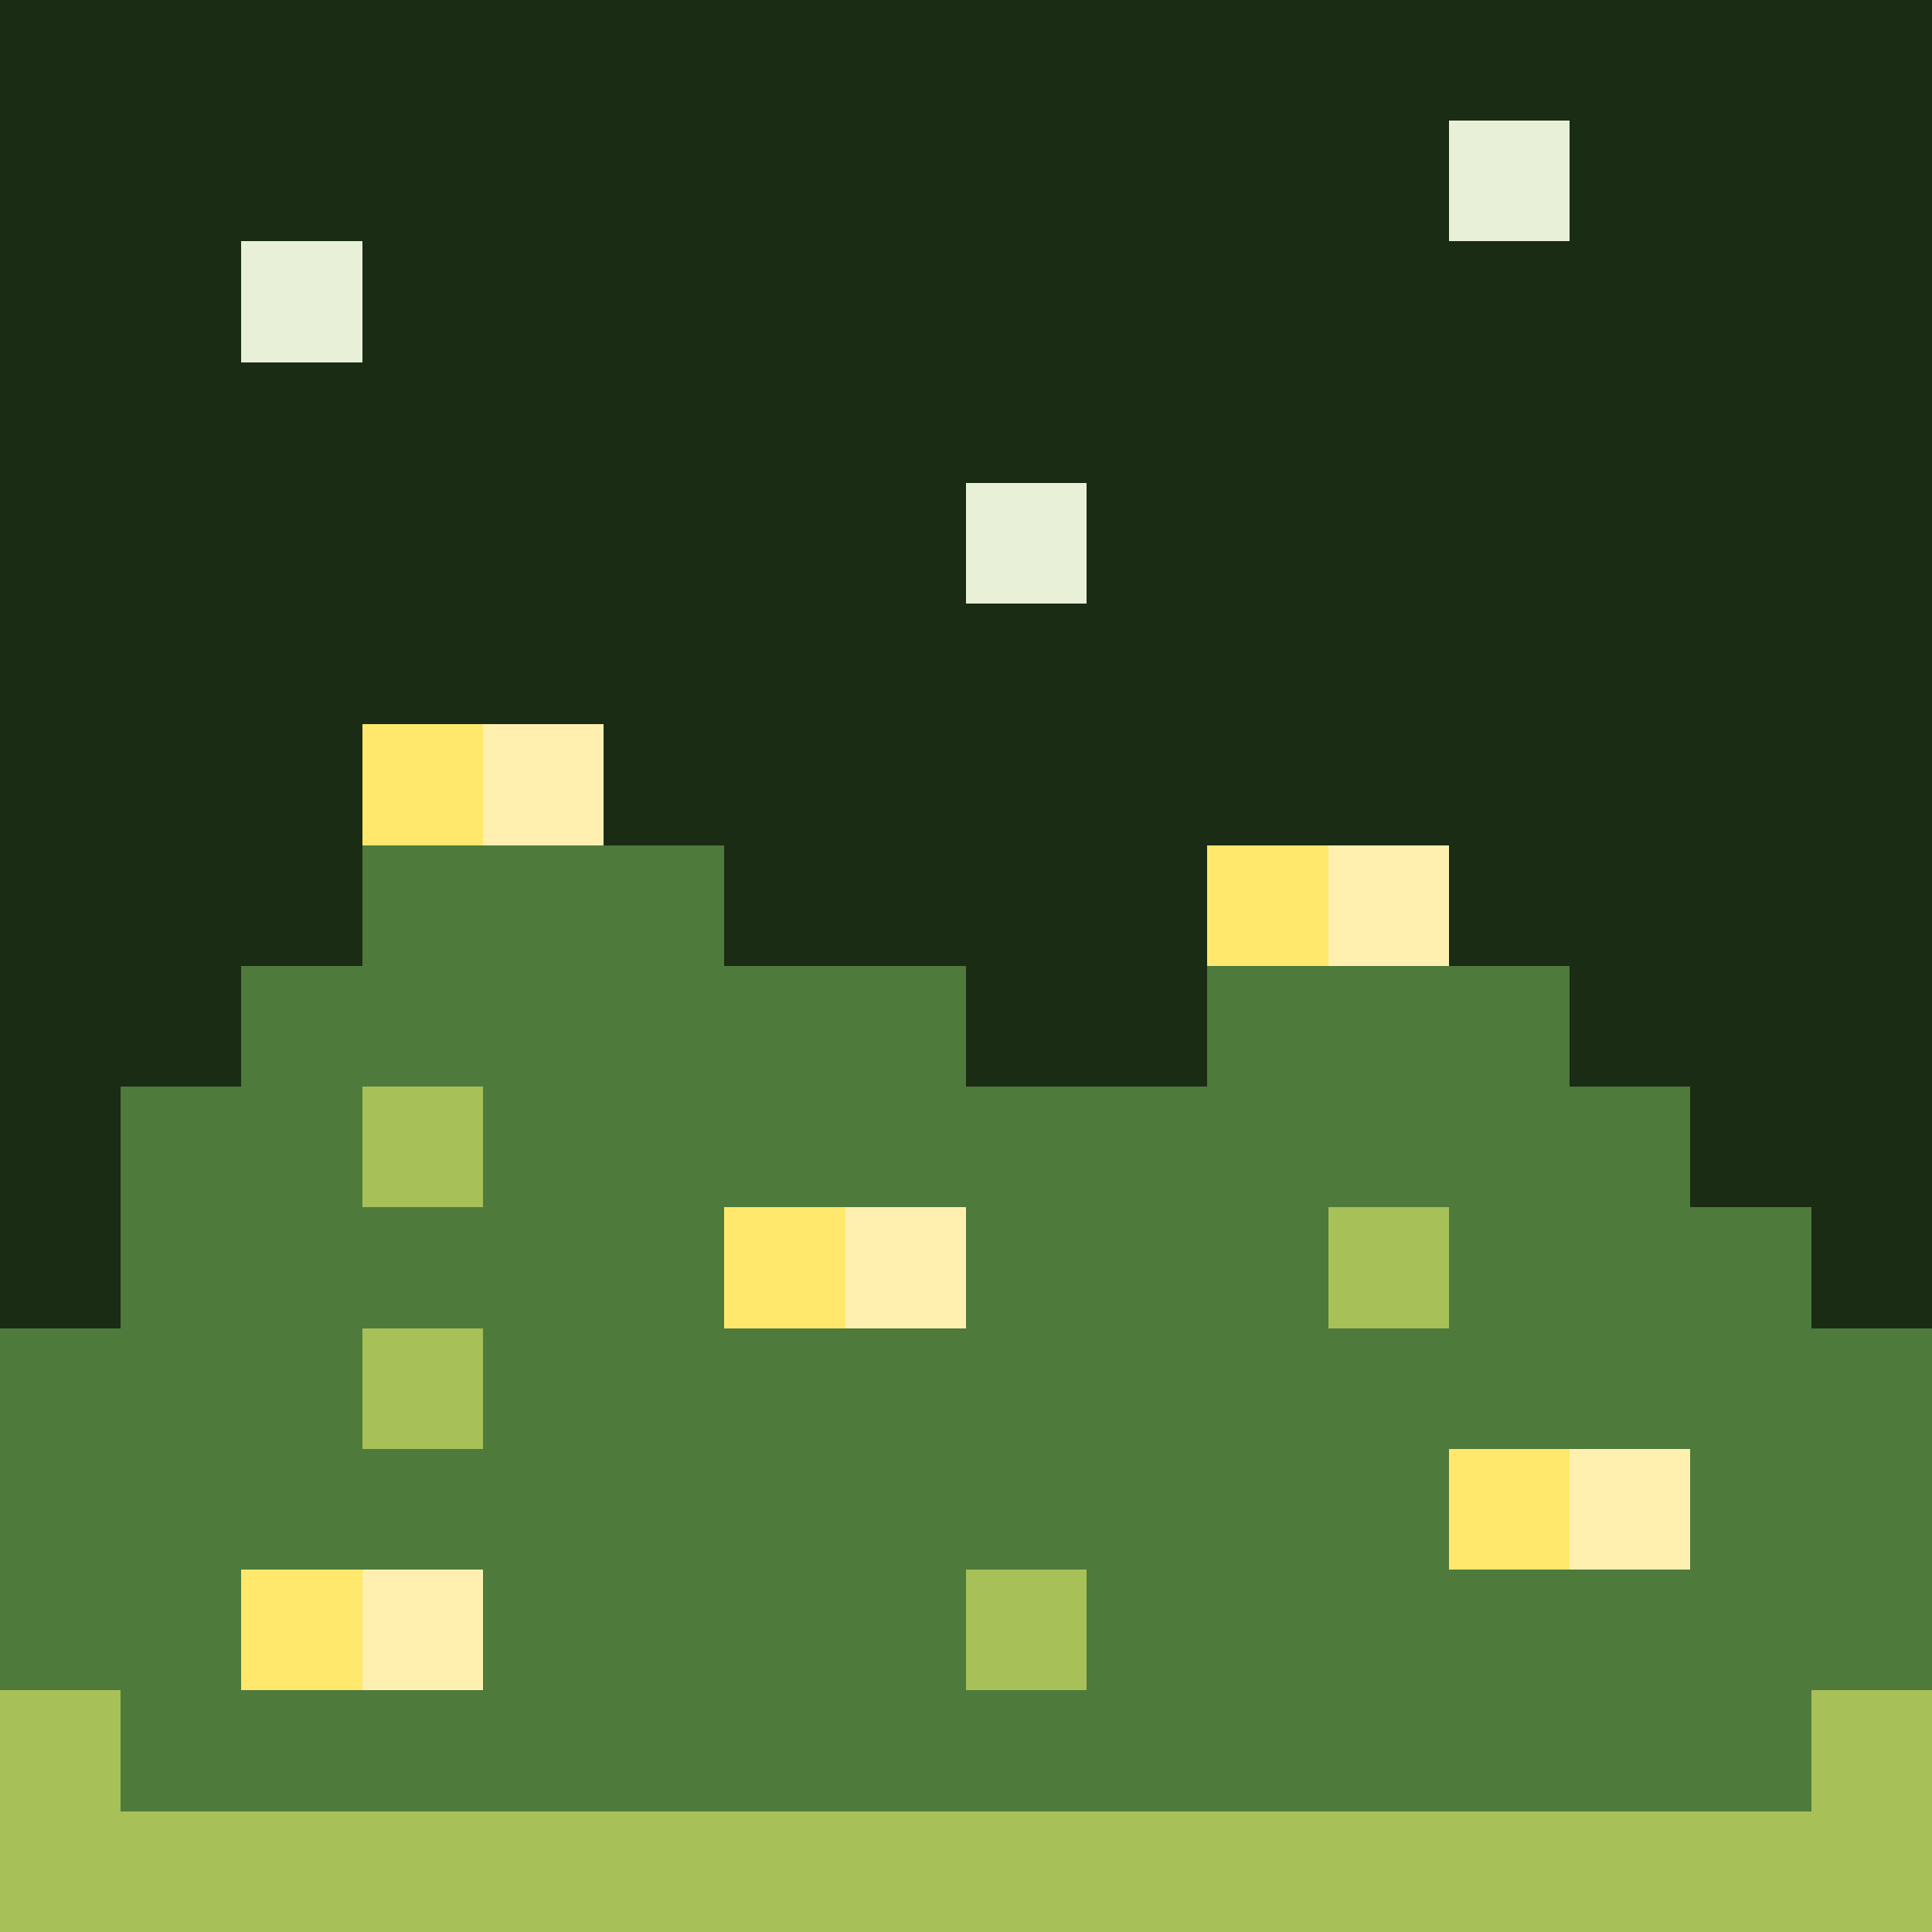
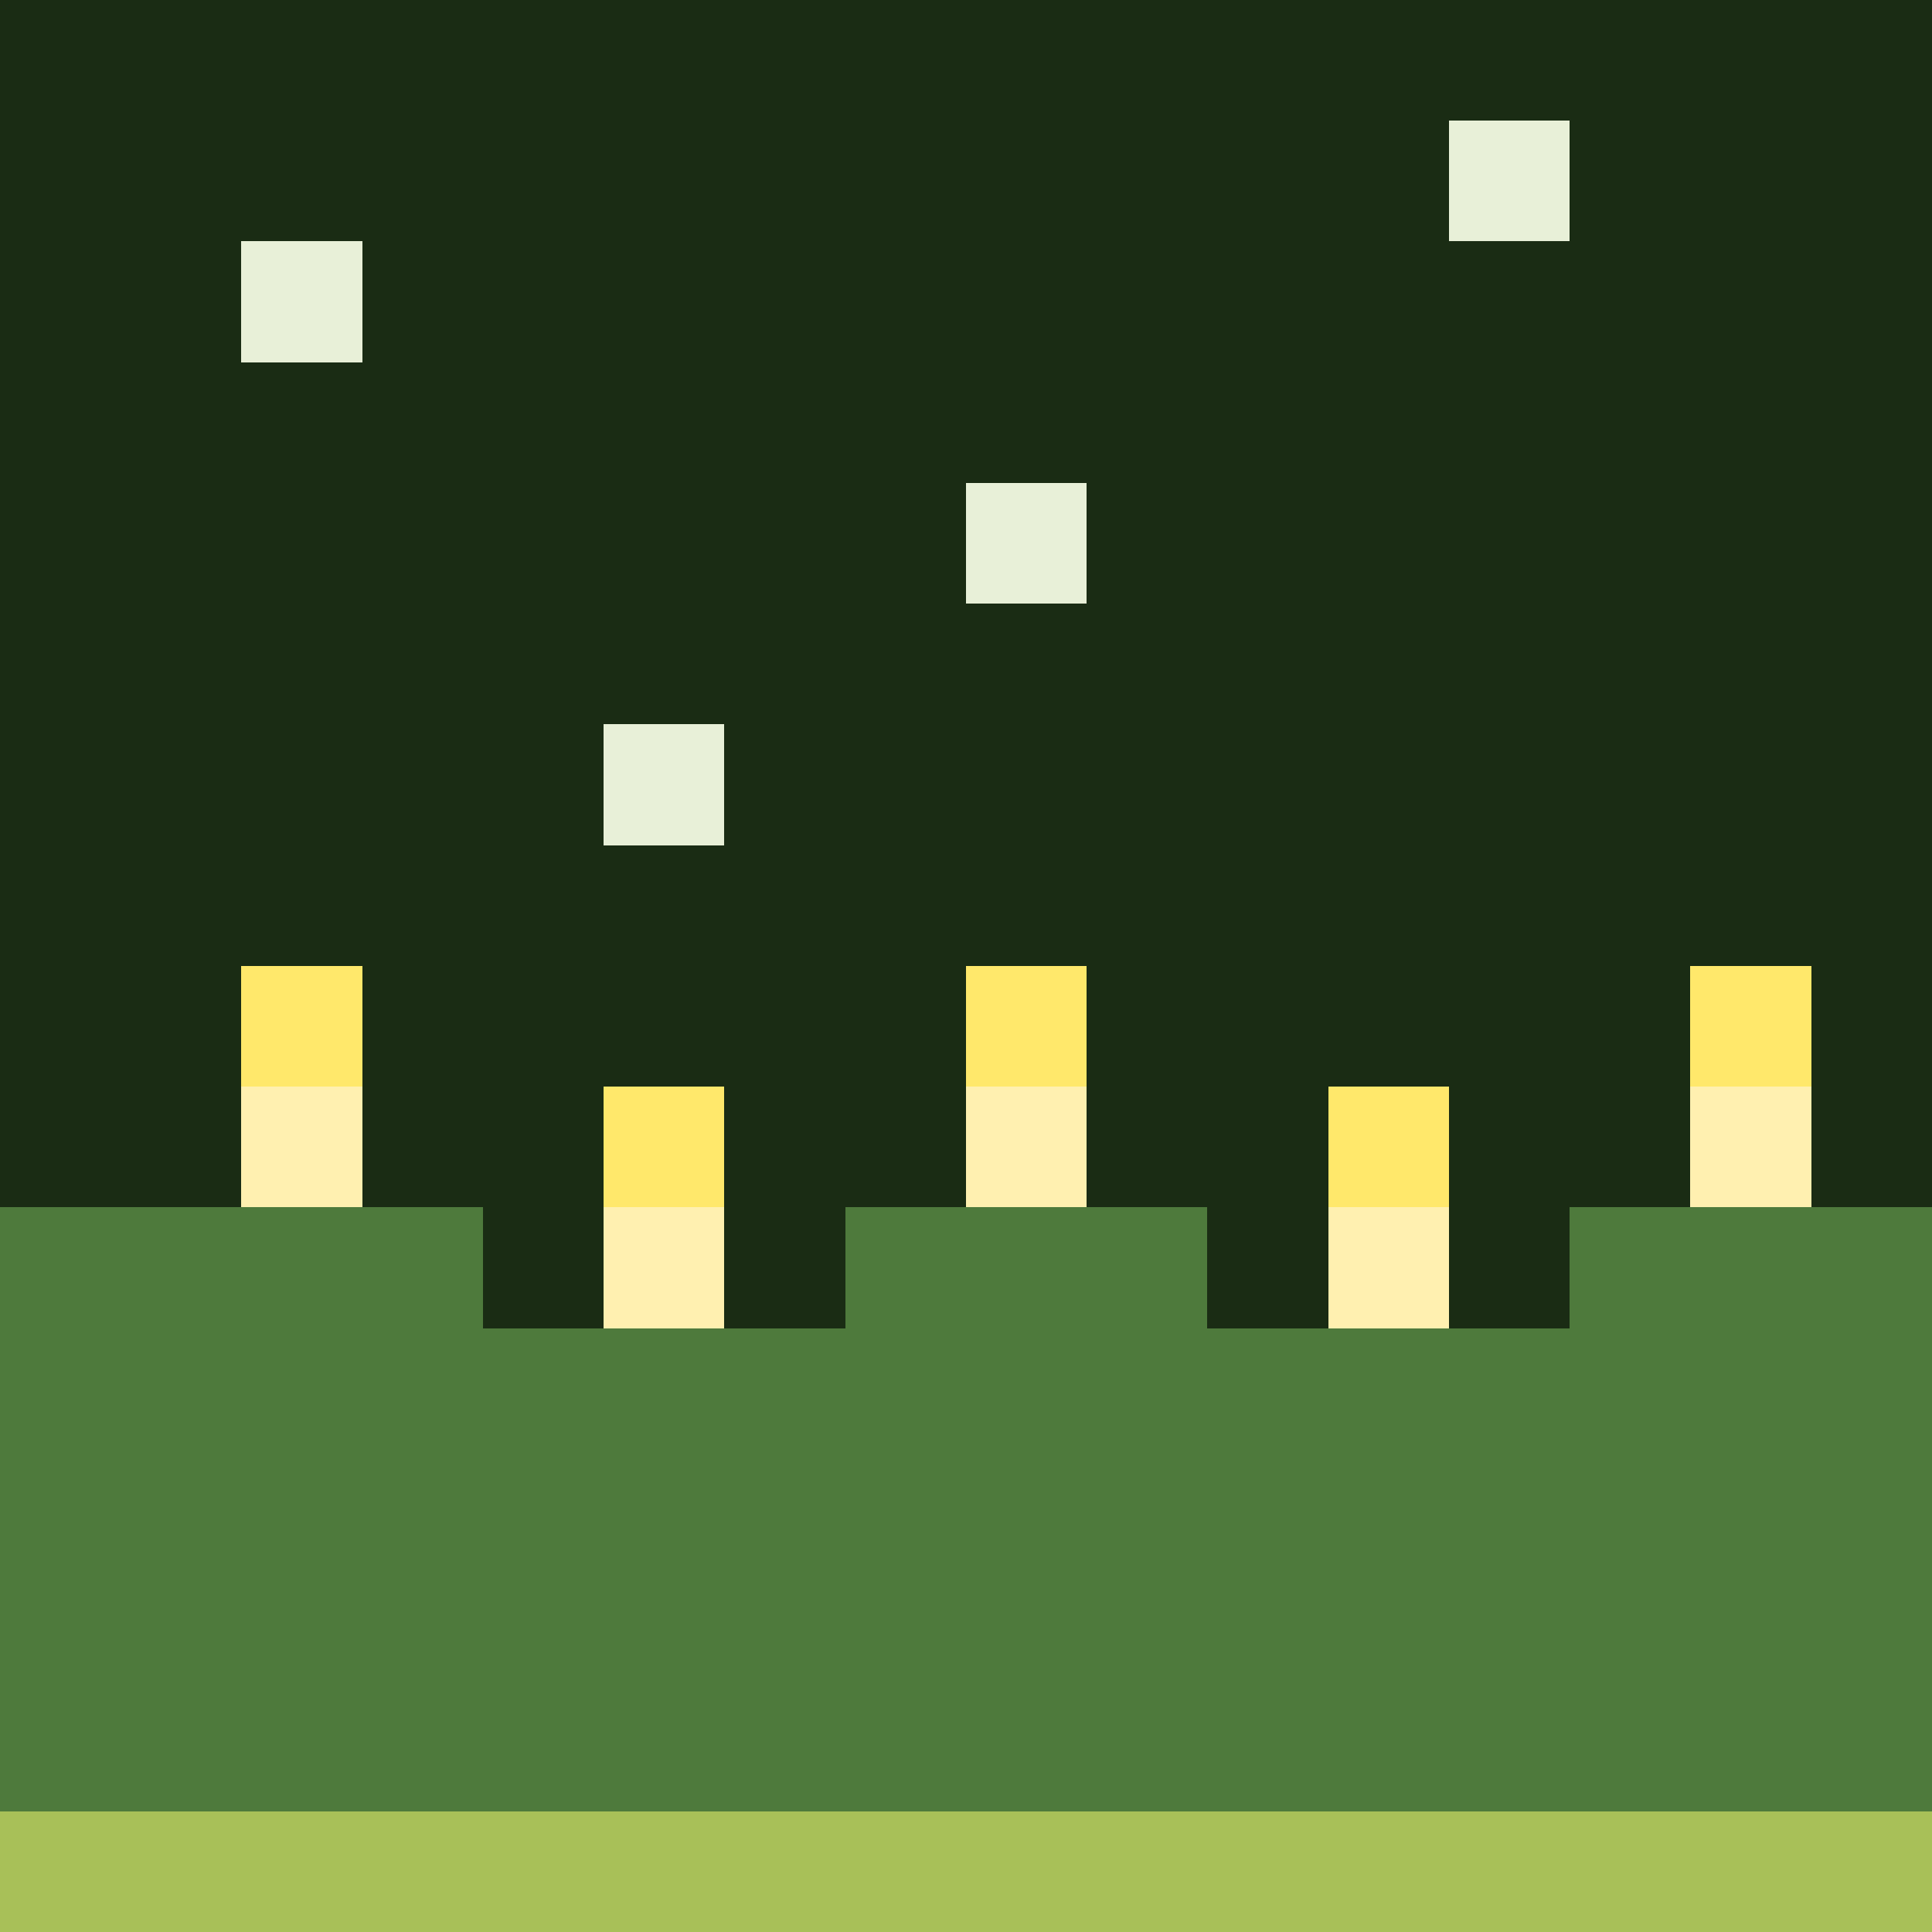
<svg xmlns="http://www.w3.org/2000/svg" viewBox="0 0 16 16" shape-rendering="crispEdges">
  <rect x="0" y="0" width="1" height="1" fill="#1a2c14" />
  <rect x="1" y="0" width="1" height="1" fill="#1a2c14" />
  <rect x="2" y="0" width="1" height="1" fill="#1a2c14" />
  <rect x="3" y="0" width="1" height="1" fill="#1a2c14" />
  <rect x="4" y="0" width="1" height="1" fill="#1a2c14" />
  <rect x="5" y="0" width="1" height="1" fill="#1a2c14" />
  <rect x="6" y="0" width="1" height="1" fill="#1a2c14" />
  <rect x="7" y="0" width="1" height="1" fill="#1a2c14" />
  <rect x="8" y="0" width="1" height="1" fill="#1a2c14" />
  <rect x="9" y="0" width="1" height="1" fill="#1a2c14" />
  <rect x="10" y="0" width="1" height="1" fill="#1a2c14" />
  <rect x="11" y="0" width="1" height="1" fill="#1a2c14" />
  <rect x="12" y="0" width="1" height="1" fill="#1a2c14" />
  <rect x="13" y="0" width="1" height="1" fill="#1a2c14" />
  <rect x="14" y="0" width="1" height="1" fill="#1a2c14" />
  <rect x="15" y="0" width="1" height="1" fill="#1a2c14" />
  <rect x="0" y="1" width="1" height="1" fill="#1a2c14" />
  <rect x="1" y="1" width="1" height="1" fill="#1a2c14" />
  <rect x="2" y="1" width="1" height="1" fill="#1a2c14" />
  <rect x="3" y="1" width="1" height="1" fill="#1a2c14" />
  <rect x="4" y="1" width="1" height="1" fill="#1a2c14" />
  <rect x="5" y="1" width="1" height="1" fill="#1a2c14" />
  <rect x="6" y="1" width="1" height="1" fill="#1a2c14" />
  <rect x="7" y="1" width="1" height="1" fill="#1a2c14" />
  <rect x="8" y="1" width="1" height="1" fill="#1a2c14" />
  <rect x="9" y="1" width="1" height="1" fill="#1a2c14" />
  <rect x="10" y="1" width="1" height="1" fill="#1a2c14" />
  <rect x="11" y="1" width="1" height="1" fill="#1a2c14" />
  <rect x="12" y="1" width="1" height="1" fill="#e8f0d8" />
  <rect x="13" y="1" width="1" height="1" fill="#1a2c14" />
  <rect x="14" y="1" width="1" height="1" fill="#1a2c14" />
  <rect x="15" y="1" width="1" height="1" fill="#1a2c14" />
  <rect x="0" y="2" width="1" height="1" fill="#1a2c14" />
  <rect x="1" y="2" width="1" height="1" fill="#1a2c14" />
  <rect x="2" y="2" width="1" height="1" fill="#e8f0d8" />
  <rect x="3" y="2" width="1" height="1" fill="#1a2c14" />
  <rect x="4" y="2" width="1" height="1" fill="#1a2c14" />
  <rect x="5" y="2" width="1" height="1" fill="#1a2c14" />
  <rect x="6" y="2" width="1" height="1" fill="#1a2c14" />
  <rect x="7" y="2" width="1" height="1" fill="#1a2c14" />
  <rect x="8" y="2" width="1" height="1" fill="#1a2c14" />
  <rect x="9" y="2" width="1" height="1" fill="#1a2c14" />
  <rect x="10" y="2" width="1" height="1" fill="#1a2c14" />
  <rect x="11" y="2" width="1" height="1" fill="#1a2c14" />
  <rect x="12" y="2" width="1" height="1" fill="#1a2c14" />
  <rect x="13" y="2" width="1" height="1" fill="#1a2c14" />
  <rect x="14" y="2" width="1" height="1" fill="#1a2c14" />
  <rect x="15" y="2" width="1" height="1" fill="#1a2c14" />
  <rect x="0" y="3" width="1" height="1" fill="#1a2c14" />
  <rect x="1" y="3" width="1" height="1" fill="#1a2c14" />
  <rect x="2" y="3" width="1" height="1" fill="#1a2c14" />
  <rect x="3" y="3" width="1" height="1" fill="#1a2c14" />
  <rect x="4" y="3" width="1" height="1" fill="#1a2c14" />
  <rect x="5" y="3" width="1" height="1" fill="#1a2c14" />
  <rect x="6" y="3" width="1" height="1" fill="#1a2c14" />
  <rect x="7" y="3" width="1" height="1" fill="#1a2c14" />
  <rect x="8" y="3" width="1" height="1" fill="#1a2c14" />
  <rect x="9" y="3" width="1" height="1" fill="#1a2c14" />
  <rect x="10" y="3" width="1" height="1" fill="#1a2c14" />
  <rect x="11" y="3" width="1" height="1" fill="#1a2c14" />
  <rect x="12" y="3" width="1" height="1" fill="#1a2c14" />
  <rect x="13" y="3" width="1" height="1" fill="#1a2c14" />
  <rect x="14" y="3" width="1" height="1" fill="#1a2c14" />
  <rect x="15" y="3" width="1" height="1" fill="#1a2c14" />
  <rect x="0" y="4" width="1" height="1" fill="#1a2c14" />
  <rect x="1" y="4" width="1" height="1" fill="#1a2c14" />
  <rect x="2" y="4" width="1" height="1" fill="#1a2c14" />
  <rect x="3" y="4" width="1" height="1" fill="#1a2c14" />
  <rect x="4" y="4" width="1" height="1" fill="#1a2c14" />
  <rect x="5" y="4" width="1" height="1" fill="#1a2c14" />
  <rect x="6" y="4" width="1" height="1" fill="#1a2c14" />
  <rect x="7" y="4" width="1" height="1" fill="#1a2c14" />
  <rect x="8" y="4" width="1" height="1" fill="#e8f0d8" />
  <rect x="9" y="4" width="1" height="1" fill="#1a2c14" />
  <rect x="10" y="4" width="1" height="1" fill="#1a2c14" />
  <rect x="11" y="4" width="1" height="1" fill="#1a2c14" />
  <rect x="12" y="4" width="1" height="1" fill="#1a2c14" />
  <rect x="13" y="4" width="1" height="1" fill="#1a2c14" />
  <rect x="14" y="4" width="1" height="1" fill="#1a2c14" />
  <rect x="15" y="4" width="1" height="1" fill="#1a2c14" />
  <rect x="0" y="5" width="1" height="1" fill="#1a2c14" />
  <rect x="1" y="5" width="1" height="1" fill="#1a2c14" />
  <rect x="2" y="5" width="1" height="1" fill="#1a2c14" />
  <rect x="3" y="5" width="1" height="1" fill="#1a2c14" />
  <rect x="4" y="5" width="1" height="1" fill="#1a2c14" />
  <rect x="5" y="5" width="1" height="1" fill="#1a2c14" />
  <rect x="6" y="5" width="1" height="1" fill="#1a2c14" />
  <rect x="7" y="5" width="1" height="1" fill="#1a2c14" />
  <rect x="8" y="5" width="1" height="1" fill="#1a2c14" />
  <rect x="9" y="5" width="1" height="1" fill="#1a2c14" />
  <rect x="10" y="5" width="1" height="1" fill="#1a2c14" />
  <rect x="11" y="5" width="1" height="1" fill="#1a2c14" />
  <rect x="12" y="5" width="1" height="1" fill="#1a2c14" />
  <rect x="13" y="5" width="1" height="1" fill="#1a2c14" />
  <rect x="14" y="5" width="1" height="1" fill="#1a2c14" />
  <rect x="15" y="5" width="1" height="1" fill="#1a2c14" />
  <rect x="0" y="6" width="1" height="1" fill="#1a2c14" />
  <rect x="1" y="6" width="1" height="1" fill="#1a2c14" />
  <rect x="2" y="6" width="1" height="1" fill="#1a2c14" />
-   <rect x="3" y="6" width="1" height="1" fill="#ffe86b" />
-   <rect x="4" y="6" width="1" height="1" fill="#fff0b0" />
-   <rect x="5" y="6" width="1" height="1" fill="#1a2c14" />
+   <rect x="3" y="6" width="1" height="1" fill="#1a2c14" />
+   <rect x="4" y="6" width="1" height="1" fill="#1a2c14" />
+   <rect x="5" y="6" width="1" height="1" fill="#e8f0d8" />
  <rect x="6" y="6" width="1" height="1" fill="#1a2c14" />
  <rect x="7" y="6" width="1" height="1" fill="#1a2c14" />
  <rect x="8" y="6" width="1" height="1" fill="#1a2c14" />
  <rect x="9" y="6" width="1" height="1" fill="#1a2c14" />
  <rect x="10" y="6" width="1" height="1" fill="#1a2c14" />
  <rect x="11" y="6" width="1" height="1" fill="#1a2c14" />
  <rect x="12" y="6" width="1" height="1" fill="#1a2c14" />
  <rect x="13" y="6" width="1" height="1" fill="#1a2c14" />
  <rect x="14" y="6" width="1" height="1" fill="#1a2c14" />
  <rect x="15" y="6" width="1" height="1" fill="#1a2c14" />
  <rect x="0" y="7" width="1" height="1" fill="#1a2c14" />
  <rect x="1" y="7" width="1" height="1" fill="#1a2c14" />
  <rect x="2" y="7" width="1" height="1" fill="#1a2c14" />
-   <rect x="3" y="7" width="1" height="1" fill="#4e7a3c" />
-   <rect x="4" y="7" width="1" height="1" fill="#4e7a3c" />
-   <rect x="5" y="7" width="1" height="1" fill="#4e7a3c" />
+   <rect x="3" y="7" width="1" height="1" fill="#1a2c14" />
+   <rect x="4" y="7" width="1" height="1" fill="#1a2c14" />
+   <rect x="5" y="7" width="1" height="1" fill="#1a2c14" />
  <rect x="6" y="7" width="1" height="1" fill="#1a2c14" />
  <rect x="7" y="7" width="1" height="1" fill="#1a2c14" />
  <rect x="8" y="7" width="1" height="1" fill="#1a2c14" />
  <rect x="9" y="7" width="1" height="1" fill="#1a2c14" />
-   <rect x="10" y="7" width="1" height="1" fill="#ffe86b" />
-   <rect x="11" y="7" width="1" height="1" fill="#fff0b0" />
+   <rect x="10" y="7" width="1" height="1" fill="#1a2c14" />
+   <rect x="11" y="7" width="1" height="1" fill="#1a2c14" />
  <rect x="12" y="7" width="1" height="1" fill="#1a2c14" />
  <rect x="13" y="7" width="1" height="1" fill="#1a2c14" />
  <rect x="14" y="7" width="1" height="1" fill="#1a2c14" />
  <rect x="15" y="7" width="1" height="1" fill="#1a2c14" />
  <rect x="0" y="8" width="1" height="1" fill="#1a2c14" />
  <rect x="1" y="8" width="1" height="1" fill="#1a2c14" />
-   <rect x="2" y="8" width="1" height="1" fill="#4e7a3c" />
-   <rect x="3" y="8" width="1" height="1" fill="#4e7a3c" />
-   <rect x="4" y="8" width="1" height="1" fill="#4e7a3c" />
-   <rect x="5" y="8" width="1" height="1" fill="#4e7a3c" />
-   <rect x="6" y="8" width="1" height="1" fill="#4e7a3c" />
-   <rect x="7" y="8" width="1" height="1" fill="#4e7a3c" />
-   <rect x="8" y="8" width="1" height="1" fill="#1a2c14" />
+   <rect x="2" y="8" width="1" height="1" fill="#ffe86b" />
+   <rect x="3" y="8" width="1" height="1" fill="#1a2c14" />
+   <rect x="4" y="8" width="1" height="1" fill="#1a2c14" />
+   <rect x="5" y="8" width="1" height="1" fill="#1a2c14" />
+   <rect x="6" y="8" width="1" height="1" fill="#1a2c14" />
+   <rect x="7" y="8" width="1" height="1" fill="#1a2c14" />
+   <rect x="8" y="8" width="1" height="1" fill="#ffe86b" />
  <rect x="9" y="8" width="1" height="1" fill="#1a2c14" />
-   <rect x="10" y="8" width="1" height="1" fill="#4e7a3c" />
-   <rect x="11" y="8" width="1" height="1" fill="#4e7a3c" />
-   <rect x="12" y="8" width="1" height="1" fill="#4e7a3c" />
+   <rect x="10" y="8" width="1" height="1" fill="#1a2c14" />
+   <rect x="11" y="8" width="1" height="1" fill="#1a2c14" />
+   <rect x="12" y="8" width="1" height="1" fill="#1a2c14" />
  <rect x="13" y="8" width="1" height="1" fill="#1a2c14" />
-   <rect x="14" y="8" width="1" height="1" fill="#1a2c14" />
+   <rect x="14" y="8" width="1" height="1" fill="#ffe86b" />
  <rect x="15" y="8" width="1" height="1" fill="#1a2c14" />
  <rect x="0" y="9" width="1" height="1" fill="#1a2c14" />
-   <rect x="1" y="9" width="1" height="1" fill="#4e7a3c" />
-   <rect x="2" y="9" width="1" height="1" fill="#4e7a3c" />
-   <rect x="3" y="9" width="1" height="1" fill="#a8c058" />
-   <rect x="4" y="9" width="1" height="1" fill="#4e7a3c" />
-   <rect x="5" y="9" width="1" height="1" fill="#4e7a3c" />
-   <rect x="6" y="9" width="1" height="1" fill="#4e7a3c" />
-   <rect x="7" y="9" width="1" height="1" fill="#4e7a3c" />
-   <rect x="8" y="9" width="1" height="1" fill="#4e7a3c" />
-   <rect x="9" y="9" width="1" height="1" fill="#4e7a3c" />
-   <rect x="10" y="9" width="1" height="1" fill="#4e7a3c" />
-   <rect x="11" y="9" width="1" height="1" fill="#4e7a3c" />
-   <rect x="12" y="9" width="1" height="1" fill="#4e7a3c" />
-   <rect x="13" y="9" width="1" height="1" fill="#4e7a3c" />
-   <rect x="14" y="9" width="1" height="1" fill="#1a2c14" />
+   <rect x="1" y="9" width="1" height="1" fill="#1a2c14" />
+   <rect x="2" y="9" width="1" height="1" fill="#fff0b0" />
+   <rect x="3" y="9" width="1" height="1" fill="#1a2c14" />
+   <rect x="4" y="9" width="1" height="1" fill="#1a2c14" />
+   <rect x="5" y="9" width="1" height="1" fill="#ffe86b" />
+   <rect x="6" y="9" width="1" height="1" fill="#1a2c14" />
+   <rect x="7" y="9" width="1" height="1" fill="#1a2c14" />
+   <rect x="8" y="9" width="1" height="1" fill="#fff0b0" />
+   <rect x="9" y="9" width="1" height="1" fill="#1a2c14" />
+   <rect x="10" y="9" width="1" height="1" fill="#1a2c14" />
+   <rect x="11" y="9" width="1" height="1" fill="#ffe86b" />
+   <rect x="12" y="9" width="1" height="1" fill="#1a2c14" />
+   <rect x="13" y="9" width="1" height="1" fill="#1a2c14" />
+   <rect x="14" y="9" width="1" height="1" fill="#fff0b0" />
  <rect x="15" y="9" width="1" height="1" fill="#1a2c14" />
-   <rect x="0" y="10" width="1" height="1" fill="#1a2c14" />
+   <rect x="0" y="10" width="1" height="1" fill="#4e7a3c" />
  <rect x="1" y="10" width="1" height="1" fill="#4e7a3c" />
  <rect x="2" y="10" width="1" height="1" fill="#4e7a3c" />
  <rect x="3" y="10" width="1" height="1" fill="#4e7a3c" />
-   <rect x="4" y="10" width="1" height="1" fill="#4e7a3c" />
-   <rect x="5" y="10" width="1" height="1" fill="#4e7a3c" />
-   <rect x="6" y="10" width="1" height="1" fill="#ffe86b" />
-   <rect x="7" y="10" width="1" height="1" fill="#fff0b0" />
+   <rect x="4" y="10" width="1" height="1" fill="#1a2c14" />
+   <rect x="5" y="10" width="1" height="1" fill="#fff0b0" />
+   <rect x="6" y="10" width="1" height="1" fill="#1a2c14" />
+   <rect x="7" y="10" width="1" height="1" fill="#4e7a3c" />
  <rect x="8" y="10" width="1" height="1" fill="#4e7a3c" />
  <rect x="9" y="10" width="1" height="1" fill="#4e7a3c" />
-   <rect x="10" y="10" width="1" height="1" fill="#4e7a3c" />
-   <rect x="11" y="10" width="1" height="1" fill="#a8c058" />
-   <rect x="12" y="10" width="1" height="1" fill="#4e7a3c" />
+   <rect x="10" y="10" width="1" height="1" fill="#1a2c14" />
+   <rect x="11" y="10" width="1" height="1" fill="#fff0b0" />
+   <rect x="12" y="10" width="1" height="1" fill="#1a2c14" />
  <rect x="13" y="10" width="1" height="1" fill="#4e7a3c" />
  <rect x="14" y="10" width="1" height="1" fill="#4e7a3c" />
-   <rect x="15" y="10" width="1" height="1" fill="#1a2c14" />
+   <rect x="15" y="10" width="1" height="1" fill="#4e7a3c" />
  <rect x="0" y="11" width="1" height="1" fill="#4e7a3c" />
  <rect x="1" y="11" width="1" height="1" fill="#4e7a3c" />
  <rect x="2" y="11" width="1" height="1" fill="#4e7a3c" />
-   <rect x="3" y="11" width="1" height="1" fill="#a8c058" />
+   <rect x="3" y="11" width="1" height="1" fill="#4e7a3c" />
  <rect x="4" y="11" width="1" height="1" fill="#4e7a3c" />
  <rect x="5" y="11" width="1" height="1" fill="#4e7a3c" />
  <rect x="6" y="11" width="1" height="1" fill="#4e7a3c" />
  <rect x="7" y="11" width="1" height="1" fill="#4e7a3c" />
  <rect x="8" y="11" width="1" height="1" fill="#4e7a3c" />
  <rect x="9" y="11" width="1" height="1" fill="#4e7a3c" />
  <rect x="10" y="11" width="1" height="1" fill="#4e7a3c" />
  <rect x="11" y="11" width="1" height="1" fill="#4e7a3c" />
  <rect x="12" y="11" width="1" height="1" fill="#4e7a3c" />
  <rect x="13" y="11" width="1" height="1" fill="#4e7a3c" />
  <rect x="14" y="11" width="1" height="1" fill="#4e7a3c" />
  <rect x="15" y="11" width="1" height="1" fill="#4e7a3c" />
  <rect x="0" y="12" width="1" height="1" fill="#4e7a3c" />
  <rect x="1" y="12" width="1" height="1" fill="#4e7a3c" />
  <rect x="2" y="12" width="1" height="1" fill="#4e7a3c" />
  <rect x="3" y="12" width="1" height="1" fill="#4e7a3c" />
  <rect x="4" y="12" width="1" height="1" fill="#4e7a3c" />
  <rect x="5" y="12" width="1" height="1" fill="#4e7a3c" />
  <rect x="6" y="12" width="1" height="1" fill="#4e7a3c" />
  <rect x="7" y="12" width="1" height="1" fill="#4e7a3c" />
  <rect x="8" y="12" width="1" height="1" fill="#4e7a3c" />
  <rect x="9" y="12" width="1" height="1" fill="#4e7a3c" />
  <rect x="10" y="12" width="1" height="1" fill="#4e7a3c" />
  <rect x="11" y="12" width="1" height="1" fill="#4e7a3c" />
-   <rect x="12" y="12" width="1" height="1" fill="#ffe86b" />
-   <rect x="13" y="12" width="1" height="1" fill="#fff0b0" />
+   <rect x="12" y="12" width="1" height="1" fill="#4e7a3c" />
+   <rect x="13" y="12" width="1" height="1" fill="#4e7a3c" />
  <rect x="14" y="12" width="1" height="1" fill="#4e7a3c" />
  <rect x="15" y="12" width="1" height="1" fill="#4e7a3c" />
  <rect x="0" y="13" width="1" height="1" fill="#4e7a3c" />
  <rect x="1" y="13" width="1" height="1" fill="#4e7a3c" />
-   <rect x="2" y="13" width="1" height="1" fill="#ffe86b" />
-   <rect x="3" y="13" width="1" height="1" fill="#fff0b0" />
+   <rect x="2" y="13" width="1" height="1" fill="#4e7a3c" />
+   <rect x="3" y="13" width="1" height="1" fill="#4e7a3c" />
  <rect x="4" y="13" width="1" height="1" fill="#4e7a3c" />
  <rect x="5" y="13" width="1" height="1" fill="#4e7a3c" />
  <rect x="6" y="13" width="1" height="1" fill="#4e7a3c" />
  <rect x="7" y="13" width="1" height="1" fill="#4e7a3c" />
-   <rect x="8" y="13" width="1" height="1" fill="#a8c058" />
+   <rect x="8" y="13" width="1" height="1" fill="#4e7a3c" />
  <rect x="9" y="13" width="1" height="1" fill="#4e7a3c" />
  <rect x="10" y="13" width="1" height="1" fill="#4e7a3c" />
  <rect x="11" y="13" width="1" height="1" fill="#4e7a3c" />
  <rect x="12" y="13" width="1" height="1" fill="#4e7a3c" />
  <rect x="13" y="13" width="1" height="1" fill="#4e7a3c" />
  <rect x="14" y="13" width="1" height="1" fill="#4e7a3c" />
  <rect x="15" y="13" width="1" height="1" fill="#4e7a3c" />
-   <rect x="0" y="14" width="1" height="1" fill="#a8c058" />
+   <rect x="0" y="14" width="1" height="1" fill="#4e7a3c" />
  <rect x="1" y="14" width="1" height="1" fill="#4e7a3c" />
  <rect x="2" y="14" width="1" height="1" fill="#4e7a3c" />
  <rect x="3" y="14" width="1" height="1" fill="#4e7a3c" />
  <rect x="4" y="14" width="1" height="1" fill="#4e7a3c" />
  <rect x="5" y="14" width="1" height="1" fill="#4e7a3c" />
  <rect x="6" y="14" width="1" height="1" fill="#4e7a3c" />
  <rect x="7" y="14" width="1" height="1" fill="#4e7a3c" />
  <rect x="8" y="14" width="1" height="1" fill="#4e7a3c" />
  <rect x="9" y="14" width="1" height="1" fill="#4e7a3c" />
  <rect x="10" y="14" width="1" height="1" fill="#4e7a3c" />
  <rect x="11" y="14" width="1" height="1" fill="#4e7a3c" />
  <rect x="12" y="14" width="1" height="1" fill="#4e7a3c" />
  <rect x="13" y="14" width="1" height="1" fill="#4e7a3c" />
  <rect x="14" y="14" width="1" height="1" fill="#4e7a3c" />
-   <rect x="15" y="14" width="1" height="1" fill="#a8c058" />
+   <rect x="15" y="14" width="1" height="1" fill="#4e7a3c" />
  <rect x="0" y="15" width="1" height="1" fill="#a8c058" />
  <rect x="1" y="15" width="1" height="1" fill="#a8c058" />
  <rect x="2" y="15" width="1" height="1" fill="#a8c058" />
  <rect x="3" y="15" width="1" height="1" fill="#a8c058" />
  <rect x="4" y="15" width="1" height="1" fill="#a8c058" />
  <rect x="5" y="15" width="1" height="1" fill="#a8c058" />
  <rect x="6" y="15" width="1" height="1" fill="#a8c058" />
  <rect x="7" y="15" width="1" height="1" fill="#a8c058" />
  <rect x="8" y="15" width="1" height="1" fill="#a8c058" />
  <rect x="9" y="15" width="1" height="1" fill="#a8c058" />
  <rect x="10" y="15" width="1" height="1" fill="#a8c058" />
  <rect x="11" y="15" width="1" height="1" fill="#a8c058" />
  <rect x="12" y="15" width="1" height="1" fill="#a8c058" />
  <rect x="13" y="15" width="1" height="1" fill="#a8c058" />
  <rect x="14" y="15" width="1" height="1" fill="#a8c058" />
  <rect x="15" y="15" width="1" height="1" fill="#a8c058" />
</svg>
